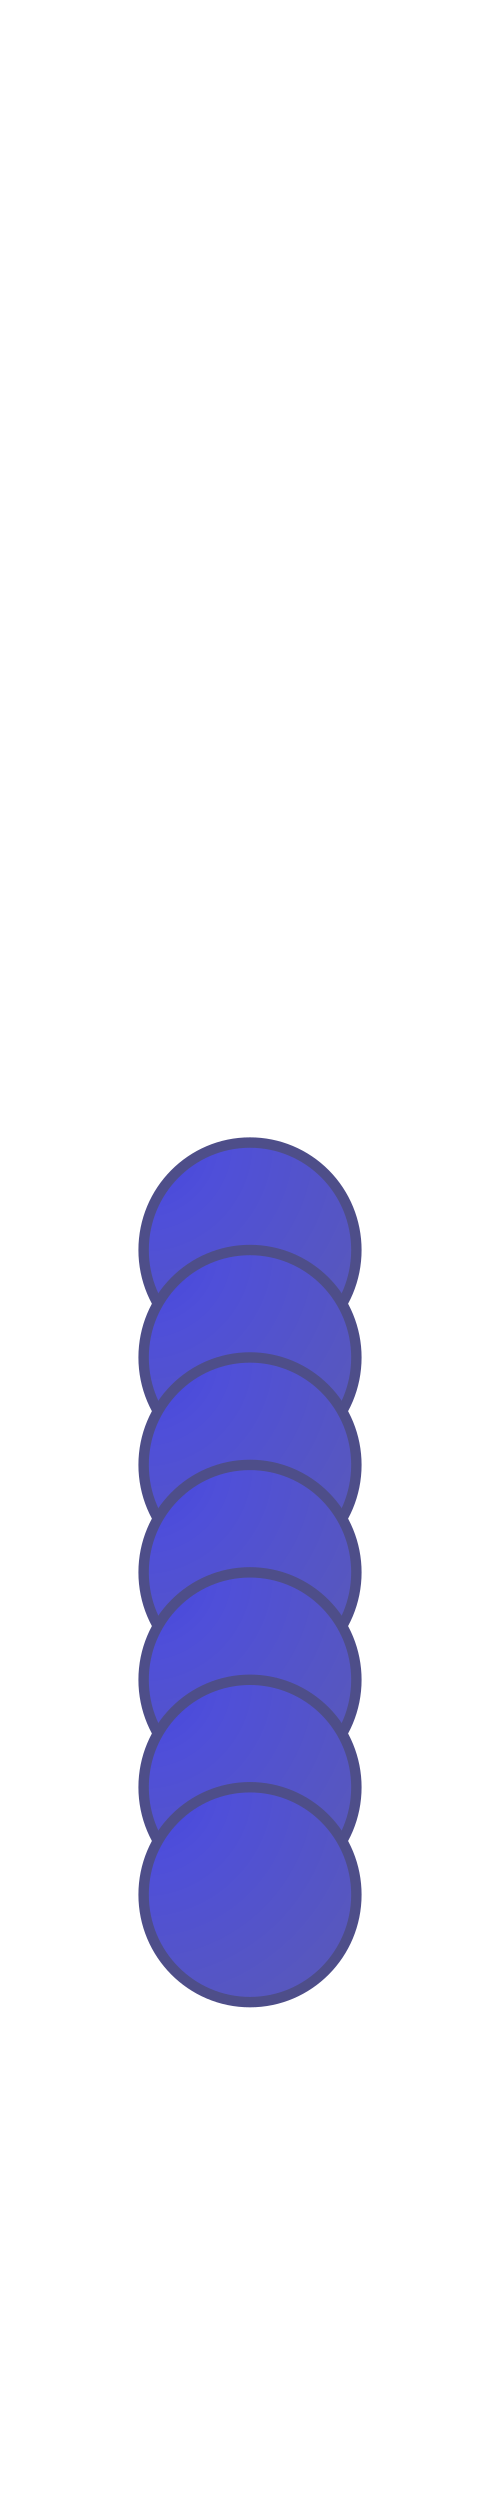
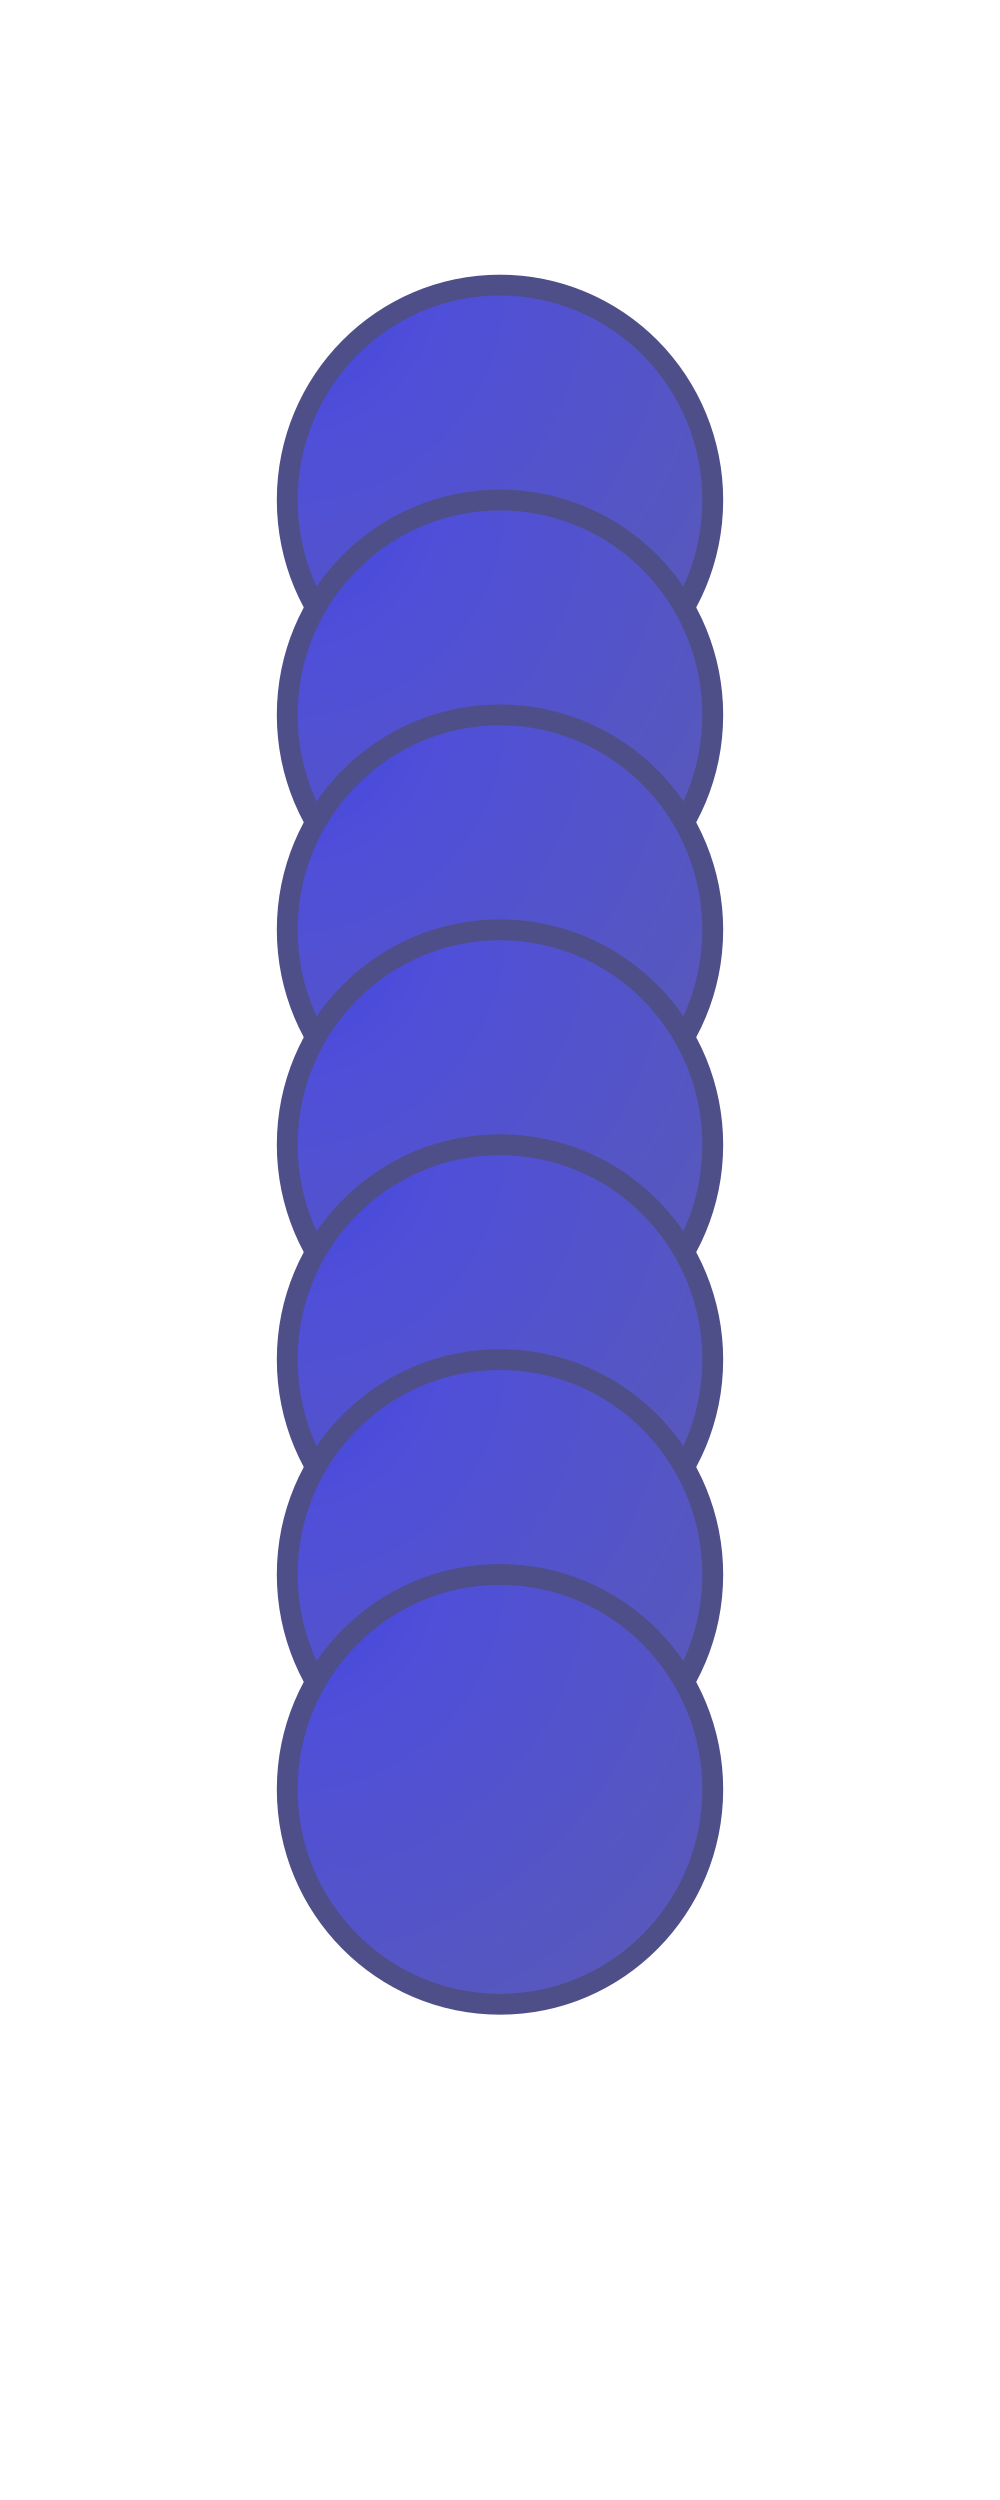
- <svg xmlns="http://www.w3.org/2000/svg" version="1.1" viewBox="0.0 0.0 96.0 480.0" fill="none" stroke="none" stroke-linecap="square" stroke-miterlimit="10">
+ <svg xmlns="http://www.w3.org/2000/svg" version="1.1" viewBox="0.0 0.0 96.0 240.0" fill="none" stroke="none" stroke-linecap="square" stroke-miterlimit="10">
  <clipPath id="p.0">
-     <path d="m0 0l96.0 0l0 480.0l-96.0 0l0 -480.0z" clip-rule="nonzero" />
+     <path d="m0 0l96.0 0l0 240.0l-96.0 0l0 -240.0z" clip-rule="nonzero" />
  </clipPath>
  <g clip-path="url(#p.0)">
-     <path fill="#000000" fill-opacity="0.0" d="m0 0l96.0 0l0 480.0l-96.0 0z" fill-rule="evenodd" />
+     <path fill="#000000" fill-opacity="0.0" d="m0 0l96.0 0l0 240.0l-96.0 0z" fill-rule="evenodd" />
    <defs>
-       <radialGradient id="p.1" gradientUnits="userSpaceOnUse" gradientTransform="matrix(7.619805 0.0 0.0 7.619805 0.0 0.0)" spreadMethod="pad" cx="3.619" cy="28.789" fx="3.619" fy="28.789" r="7.62">
+       <radialGradient id="p.1" gradientUnits="userSpaceOnUse" gradientTransform="matrix(7.619805 0.0 0.0 7.619805 0.0 0.0)" spreadMethod="pad" cx="3.619" cy="3.592" fx="3.619" fy="3.592" r="7.62">
        <stop offset="0.0" stop-color="#4545de" />
        <stop offset="0.26" stop-color="#4f4fd9" />
        <stop offset="1.0" stop-color="#5a5ab5" />
      </radialGradient>
    </defs>
-     <path fill="url(#p.1)" d="m27.575 240l0 0c0 -11.394 9.145 -20.63 20.425 -20.63l0 0c5.417 0 10.612 2.173 14.443 6.042c3.83 3.869 5.982 9.116 5.982 14.588l0 0c0 11.394 -9.145 20.63 -20.425 20.63l0 0c-11.281 0 -20.425 -9.236 -20.425 -20.63z" fill-rule="evenodd" />
-     <path stroke="#4e4e89" stroke-width="2.0" stroke-linejoin="round" stroke-linecap="butt" d="m27.575 240l0 0c0 -11.394 9.145 -20.63 20.425 -20.63l0 0c5.417 0 10.612 2.173 14.443 6.042c3.83 3.869 5.982 9.116 5.982 14.588l0 0c0 11.394 -9.145 20.63 -20.425 20.63l0 0c-11.281 0 -20.425 -9.236 -20.425 -20.63z" fill-rule="evenodd" />
+     <path fill="url(#p.1)" d="m27.575 48l0 0c0 -11.394 9.145 -20.63 20.425 -20.63l0 0c5.417 0 10.612 2.174 14.443 6.042c3.83 3.869 5.982 9.116 5.982 14.588l0 0c0 11.394 -9.145 20.63 -20.425 20.63l0 0c-11.281 0 -20.425 -9.236 -20.425 -20.63z" fill-rule="evenodd" />
+     <path stroke="#4e4e89" stroke-width="2.0" stroke-linejoin="round" stroke-linecap="butt" d="m27.575 48l0 0c0 -11.394 9.145 -20.63 20.425 -20.63l0 0c5.417 0 10.612 2.174 14.443 6.042c3.83 3.869 5.982 9.116 5.982 14.588l0 0c0 11.394 -9.145 20.63 -20.425 20.63l0 0c-11.281 0 -20.425 -9.236 -20.425 -20.63z" fill-rule="evenodd" />
    <defs>
-       <radialGradient id="p.2" gradientUnits="userSpaceOnUse" gradientTransform="matrix(7.619805 0.0 0.0 7.619805 0.0 0.0)" spreadMethod="pad" cx="3.619" cy="31.497" fx="3.619" fy="31.497" r="7.62">
+       <radialGradient id="p.2" gradientUnits="userSpaceOnUse" gradientTransform="matrix(7.619805 0.0 0.0 7.619805 0.0 0.0)" spreadMethod="pad" cx="3.619" cy="6.299" fx="3.619" fy="6.299" r="7.62">
        <stop offset="0.0" stop-color="#4545de" />
        <stop offset="0.26" stop-color="#4f4fd9" />
        <stop offset="1.0" stop-color="#5a5ab5" />
      </radialGradient>
    </defs>
-     <path fill="url(#p.2)" d="m27.575 260.63l0 0c0 -11.394 9.145 -20.63 20.425 -20.63l0 0c5.417 0 10.612 2.174 14.443 6.042c3.83 3.869 5.982 9.116 5.982 14.588l0 0c0 11.394 -9.145 20.63 -20.425 20.63l0 0c-11.281 0 -20.425 -9.236 -20.425 -20.63z" fill-rule="evenodd" />
-     <path stroke="#4e4e89" stroke-width="2.0" stroke-linejoin="round" stroke-linecap="butt" d="m27.575 260.63l0 0c0 -11.394 9.145 -20.63 20.425 -20.63l0 0c5.417 0 10.612 2.174 14.443 6.042c3.83 3.869 5.982 9.116 5.982 14.588l0 0c0 11.394 -9.145 20.63 -20.425 20.63l0 0c-11.281 0 -20.425 -9.236 -20.425 -20.63z" fill-rule="evenodd" />
+     <path fill="url(#p.2)" d="m27.575 68.63l0 0c0 -11.394 9.145 -20.63 20.425 -20.63l0 0c5.417 0 10.612 2.174 14.443 6.042c3.83 3.869 5.982 9.116 5.982 14.588l0 0c0 11.394 -9.145 20.63 -20.425 20.63l0 0c-11.281 0 -20.425 -9.236 -20.425 -20.63z" fill-rule="evenodd" />
+     <path stroke="#4e4e89" stroke-width="2.0" stroke-linejoin="round" stroke-linecap="butt" d="m27.575 68.63l0 0c0 -11.394 9.145 -20.63 20.425 -20.63l0 0c5.417 0 10.612 2.174 14.443 6.042c3.83 3.869 5.982 9.116 5.982 14.588l0 0c0 11.394 -9.145 20.63 -20.425 20.63l0 0c-11.281 0 -20.425 -9.236 -20.425 -20.63z" fill-rule="evenodd" />
    <defs>
-       <radialGradient id="p.3" gradientUnits="userSpaceOnUse" gradientTransform="matrix(7.619805 0.0 0.0 7.619805 0.0 0.0)" spreadMethod="pad" cx="3.619" cy="34.204" fx="3.619" fy="34.204" r="7.62">
+       <radialGradient id="p.3" gradientUnits="userSpaceOnUse" gradientTransform="matrix(7.619805 0.0 0.0 7.619805 0.0 0.0)" spreadMethod="pad" cx="3.619" cy="9.007" fx="3.619" fy="9.007" r="7.62">
        <stop offset="0.0" stop-color="#4545de" />
        <stop offset="0.26" stop-color="#4f4fd9" />
        <stop offset="1.0" stop-color="#5a5ab5" />
      </radialGradient>
    </defs>
-     <path fill="url(#p.3)" d="m27.575 281.26l0 0c0 -11.394 9.145 -20.63 20.425 -20.63l0 0c5.417 0 10.612 2.174 14.443 6.042c3.83 3.869 5.982 9.116 5.982 14.588l0 0c0 11.394 -9.145 20.63 -20.425 20.63l0 0c-11.281 0 -20.425 -9.236 -20.425 -20.63z" fill-rule="evenodd" />
-     <path stroke="#4e4e89" stroke-width="2.0" stroke-linejoin="round" stroke-linecap="butt" d="m27.575 281.26l0 0c0 -11.394 9.145 -20.63 20.425 -20.63l0 0c5.417 0 10.612 2.174 14.443 6.042c3.83 3.869 5.982 9.116 5.982 14.588l0 0c0 11.394 -9.145 20.63 -20.425 20.63l0 0c-11.281 0 -20.425 -9.236 -20.425 -20.63z" fill-rule="evenodd" />
+     <path fill="url(#p.3)" d="m27.575 89.26l0 0c0 -11.394 9.145 -20.63 20.425 -20.63l0 0c5.417 0 10.612 2.174 14.443 6.042c3.83 3.869 5.982 9.116 5.982 14.588l0 0c0 11.394 -9.145 20.63 -20.425 20.63l0 0c-11.281 0 -20.425 -9.236 -20.425 -20.63z" fill-rule="evenodd" />
+     <path stroke="#4e4e89" stroke-width="2.0" stroke-linejoin="round" stroke-linecap="butt" d="m27.575 89.26l0 0c0 -11.394 9.145 -20.63 20.425 -20.63l0 0c5.417 0 10.612 2.174 14.443 6.042c3.83 3.869 5.982 9.116 5.982 14.588l0 0c0 11.394 -9.145 20.63 -20.425 20.63l0 0c-11.281 0 -20.425 -9.236 -20.425 -20.63z" fill-rule="evenodd" />
    <defs>
-       <radialGradient id="p.4" gradientUnits="userSpaceOnUse" gradientTransform="matrix(7.619805 0.0 0.0 7.619805 0.0 0.0)" spreadMethod="pad" cx="3.619" cy="36.912" fx="3.619" fy="36.912" r="7.62">
+       <radialGradient id="p.4" gradientUnits="userSpaceOnUse" gradientTransform="matrix(7.619805 0.0 0.0 7.619805 0.0 0.0)" spreadMethod="pad" cx="3.619" cy="11.714" fx="3.619" fy="11.714" r="7.62">
        <stop offset="0.0" stop-color="#4545de" />
        <stop offset="0.26" stop-color="#4f4fd9" />
        <stop offset="1.0" stop-color="#5a5ab5" />
      </radialGradient>
    </defs>
-     <path fill="url(#p.4)" d="m27.575 301.89l0 0c0 -11.394 9.145 -20.63 20.425 -20.63l0 0c5.417 0 10.612 2.173 14.443 6.042c3.83 3.869 5.982 9.116 5.982 14.588l0 0c0 11.394 -9.145 20.63 -20.425 20.63l0 0c-11.281 0 -20.425 -9.236 -20.425 -20.63z" fill-rule="evenodd" />
-     <path stroke="#4e4e89" stroke-width="2.0" stroke-linejoin="round" stroke-linecap="butt" d="m27.575 301.89l0 0c0 -11.394 9.145 -20.63 20.425 -20.63l0 0c5.417 0 10.612 2.173 14.443 6.042c3.83 3.869 5.982 9.116 5.982 14.588l0 0c0 11.394 -9.145 20.63 -20.425 20.63l0 0c-11.281 0 -20.425 -9.236 -20.425 -20.63z" fill-rule="evenodd" />
+     <path fill="url(#p.4)" d="m27.575 109.89l0 0c0 -11.394 9.145 -20.63 20.425 -20.63l0 0c5.417 0 10.612 2.174 14.443 6.042c3.83 3.869 5.982 9.116 5.982 14.588l0 0c0 11.394 -9.145 20.63 -20.425 20.63l0 0c-11.281 0 -20.425 -9.236 -20.425 -20.63z" fill-rule="evenodd" />
+     <path stroke="#4e4e89" stroke-width="2.0" stroke-linejoin="round" stroke-linecap="butt" d="m27.575 109.89l0 0c0 -11.394 9.145 -20.63 20.425 -20.63l0 0c5.417 0 10.612 2.174 14.443 6.042c3.83 3.869 5.982 9.116 5.982 14.588l0 0c0 11.394 -9.145 20.63 -20.425 20.63l0 0c-11.281 0 -20.425 -9.236 -20.425 -20.63z" fill-rule="evenodd" />
    <defs>
-       <radialGradient id="p.5" gradientUnits="userSpaceOnUse" gradientTransform="matrix(7.619805 0.0 0.0 7.619805 0.0 0.0)" spreadMethod="pad" cx="3.619" cy="39.619" fx="3.619" fy="39.619" r="7.62">
+       <radialGradient id="p.5" gradientUnits="userSpaceOnUse" gradientTransform="matrix(7.619805 0.0 0.0 7.619805 0.0 0.0)" spreadMethod="pad" cx="3.619" cy="14.422" fx="3.619" fy="14.422" r="7.62">
        <stop offset="0.0" stop-color="#4545de" />
        <stop offset="0.26" stop-color="#4f4fd9" />
        <stop offset="1.0" stop-color="#5a5ab5" />
      </radialGradient>
    </defs>
-     <path fill="url(#p.5)" d="m27.575 322.52l0 0c0 -11.394 9.145 -20.63 20.425 -20.63l0 0c5.417 0 10.612 2.173 14.443 6.042c3.83 3.869 5.982 9.116 5.982 14.588l0 0c0 11.394 -9.145 20.63 -20.425 20.63l0 0c-11.281 0 -20.425 -9.236 -20.425 -20.63z" fill-rule="evenodd" />
-     <path stroke="#4e4e89" stroke-width="2.0" stroke-linejoin="round" stroke-linecap="butt" d="m27.575 322.52l0 0c0 -11.394 9.145 -20.63 20.425 -20.63l0 0c5.417 0 10.612 2.173 14.443 6.042c3.83 3.869 5.982 9.116 5.982 14.588l0 0c0 11.394 -9.145 20.63 -20.425 20.63l0 0c-11.281 0 -20.425 -9.236 -20.425 -20.63z" fill-rule="evenodd" />
+     <path fill="url(#p.5)" d="m27.575 130.52l0 0c0 -11.394 9.145 -20.63 20.425 -20.63l0 0c5.417 0 10.612 2.174 14.443 6.042c3.83 3.869 5.982 9.116 5.982 14.588l0 0c0 11.394 -9.145 20.63 -20.425 20.63l0 0c-11.281 0 -20.425 -9.236 -20.425 -20.63z" fill-rule="evenodd" />
+     <path stroke="#4e4e89" stroke-width="2.0" stroke-linejoin="round" stroke-linecap="butt" d="m27.575 130.52l0 0c0 -11.394 9.145 -20.63 20.425 -20.63l0 0c5.417 0 10.612 2.174 14.443 6.042c3.83 3.869 5.982 9.116 5.982 14.588l0 0c0 11.394 -9.145 20.63 -20.425 20.63l0 0c-11.281 0 -20.425 -9.236 -20.425 -20.63z" fill-rule="evenodd" />
    <defs>
-       <radialGradient id="p.6" gradientUnits="userSpaceOnUse" gradientTransform="matrix(7.619805 0.0 0.0 7.619805 0.0 0.0)" spreadMethod="pad" cx="3.619" cy="42.326" fx="3.619" fy="42.326" r="7.62">
+       <radialGradient id="p.6" gradientUnits="userSpaceOnUse" gradientTransform="matrix(7.619805 0.0 0.0 7.619805 0.0 0.0)" spreadMethod="pad" cx="3.619" cy="17.129" fx="3.619" fy="17.129" r="7.62">
        <stop offset="0.0" stop-color="#4545de" />
        <stop offset="0.26" stop-color="#4f4fd9" />
        <stop offset="1.0" stop-color="#5a5ab5" />
      </radialGradient>
    </defs>
-     <path fill="url(#p.6)" d="m27.575 343.149l0 0c0 -11.394 9.145 -20.63 20.425 -20.63l0 0c5.417 0 10.612 2.174 14.443 6.042c3.83 3.869 5.982 9.116 5.982 14.588l0 0c0 11.394 -9.145 20.63 -20.425 20.63l0 0c-11.281 0 -20.425 -9.236 -20.425 -20.63z" fill-rule="evenodd" />
-     <path stroke="#4e4e89" stroke-width="2.0" stroke-linejoin="round" stroke-linecap="butt" d="m27.575 343.149l0 0c0 -11.394 9.145 -20.63 20.425 -20.63l0 0c5.417 0 10.612 2.174 14.443 6.042c3.83 3.869 5.982 9.116 5.982 14.588l0 0c0 11.394 -9.145 20.63 -20.425 20.63l0 0c-11.281 0 -20.425 -9.236 -20.425 -20.63z" fill-rule="evenodd" />
+     <path fill="url(#p.6)" d="m27.575 151.15l0 0c0 -11.394 9.145 -20.63 20.425 -20.63l0 0c5.417 0 10.612 2.174 14.443 6.042c3.83 3.869 5.982 9.116 5.982 14.588l0 0c0 11.394 -9.145 20.63 -20.425 20.63l0 0c-11.281 0 -20.425 -9.236 -20.425 -20.63z" fill-rule="evenodd" />
+     <path stroke="#4e4e89" stroke-width="2.0" stroke-linejoin="round" stroke-linecap="butt" d="m27.575 151.15l0 0c0 -11.394 9.145 -20.63 20.425 -20.63l0 0c5.417 0 10.612 2.174 14.443 6.042c3.83 3.869 5.982 9.116 5.982 14.588l0 0c0 11.394 -9.145 20.63 -20.425 20.63l0 0c-11.281 0 -20.425 -9.236 -20.425 -20.63z" fill-rule="evenodd" />
    <defs>
-       <radialGradient id="p.7" gradientUnits="userSpaceOnUse" gradientTransform="matrix(7.619805 0.0 0.0 7.619805 0.0 0.0)" spreadMethod="pad" cx="3.619" cy="45.034" fx="3.619" fy="45.034" r="7.62">
+       <radialGradient id="p.7" gradientUnits="userSpaceOnUse" gradientTransform="matrix(7.619805 0.0 0.0 7.619805 0.0 0.0)" spreadMethod="pad" cx="3.619" cy="19.836" fx="3.619" fy="19.836" r="7.62">
        <stop offset="0.0" stop-color="#4545de" />
        <stop offset="0.26" stop-color="#4f4fd9" />
        <stop offset="1.0" stop-color="#5a5ab5" />
      </radialGradient>
    </defs>
-     <path fill="url(#p.7)" d="m27.575 363.779l0 0c0 -11.394 9.145 -20.63 20.425 -20.63l0 0c5.417 0 10.612 2.174 14.443 6.042c3.83 3.869 5.982 9.116 5.982 14.588l0 0c0 11.394 -9.145 20.63 -20.425 20.63l0 0c-11.281 0 -20.425 -9.236 -20.425 -20.63z" fill-rule="evenodd" />
-     <path stroke="#4e4e89" stroke-width="2.0" stroke-linejoin="round" stroke-linecap="butt" d="m27.575 363.779l0 0c0 -11.394 9.145 -20.63 20.425 -20.63l0 0c5.417 0 10.612 2.174 14.443 6.042c3.83 3.869 5.982 9.116 5.982 14.588l0 0c0 11.394 -9.145 20.63 -20.425 20.63l0 0c-11.281 0 -20.425 -9.236 -20.425 -20.63z" fill-rule="evenodd" />
+     <path fill="url(#p.7)" d="m27.575 171.779l0 0c0 -11.394 9.145 -20.63 20.425 -20.63l0 0c5.417 0 10.612 2.174 14.443 6.042c3.83 3.869 5.982 9.116 5.982 14.588l0 0c0 11.394 -9.145 20.63 -20.425 20.63l0 0c-11.281 0 -20.425 -9.236 -20.425 -20.63z" fill-rule="evenodd" />
+     <path stroke="#4e4e89" stroke-width="2.0" stroke-linejoin="round" stroke-linecap="butt" d="m27.575 171.779l0 0c0 -11.394 9.145 -20.63 20.425 -20.63l0 0c5.417 0 10.612 2.174 14.443 6.042c3.83 3.869 5.982 9.116 5.982 14.588l0 0c0 11.394 -9.145 20.63 -20.425 20.63l0 0c-11.281 0 -20.425 -9.236 -20.425 -20.63z" fill-rule="evenodd" />
  </g>
</svg>
